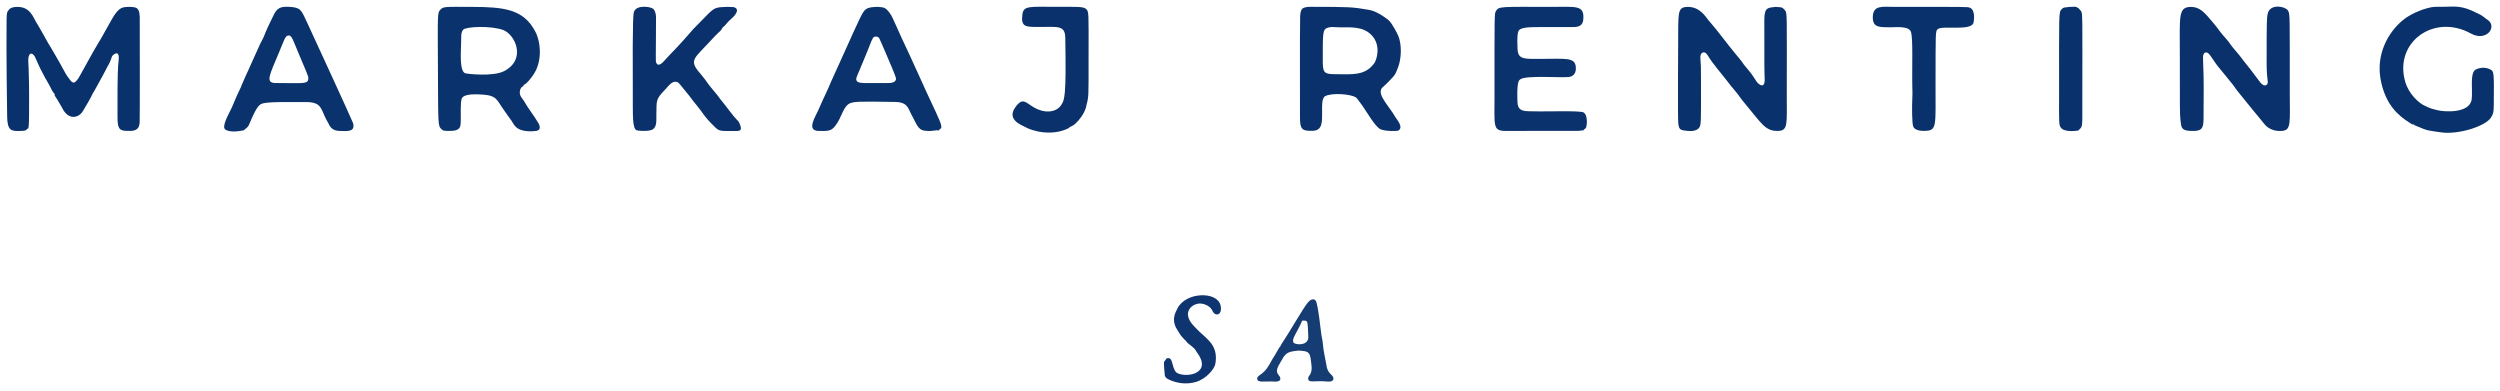
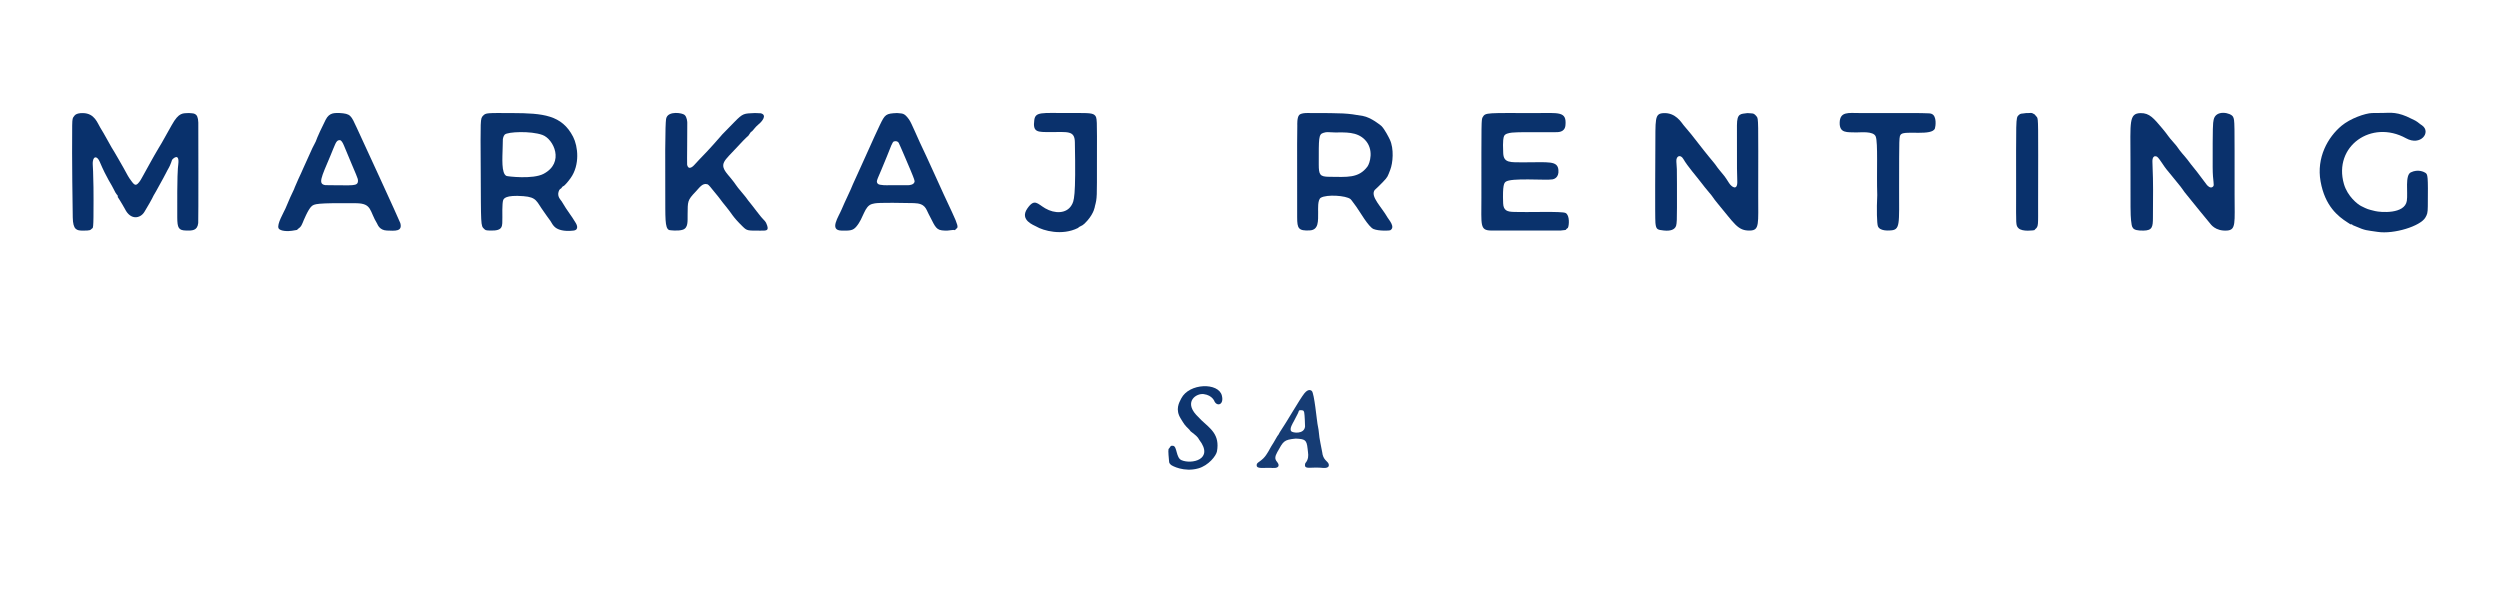
- <svg xmlns="http://www.w3.org/2000/svg" xml:space="preserve" style="fill-rule:evenodd;clip-rule:evenodd;stroke-linejoin:round;stroke-miterlimit:2" viewBox="394 1287 3274 511">
-   <path d="M-4050 0H-50v3000h-4000z" style="fill:none" transform="translate(4050)" />
-   <path d="M251.94 142.502c-.068 3.136.477 4.872-4.431 4.723-1.642-.05-1.626-.159-2.116-.597-1.252-1.123-1.12-1.393-1.219-21.126-.092-18.22-.182-18.424.844-19.467 1.037-1.054 1.262-.984 10.485-.947 11.046.044 17.778.666 21.805 8.505 1.762 3.43 2.504 10.078-.907 14.835-.166.23-1.301 1.812-2.297 2.694-.179.158-.439.204-.616.364-.176.16-.248.413-.421.576-.223.209-.677.198-.985 1.294-.5 1.78.847 2.95 1.096 3.349 1.556 2.485 1.482 2.513 3.185 4.889.167.233 1.099 1.532 1.949 3.001.111.192 1.372 2.371-.866 2.642-3.725.452-5.52-.516-5.942-.744-1.425-.769-2.064-2.386-2.343-2.745-1.291-1.668-1.19-1.709-2.434-3.41-2.586-3.538-2.362-5.079-7.252-5.45-6.527-.496-7.053.922-7.259 1.477-.397 1.071-.276 6.102-.276 6.137m.1-25.002c-.075 3.605-.537 9.302 1.385 10.141.371.162 9.405 1.274 13.26-.742 7.698-4.026 3.657-12.506-.37-13.965-4.174-1.512-12.491-1.149-13.518-.134-.506.501-.66 1.496-.681 1.636z" style="fill:#0a326c;fill-opacity:1" transform="translate(26.103 890.838)scale(3.85547)" />
-   <path d="M537.04 109.499c.003-.092-.154-2.893.706-3.753.832-.832 3.401-.672 3.756-.671 12.186.021 13.169.026 19.069 1.053 2.891.504 6.396 3.345 6.67 3.625 1.168 1.197 2.61 4.041 2.992 4.859 1.547 3.31 1.091 8.412.135 10.837-.936 2.374-.804 2.477-2.589 4.318-2.691 2.775-2.806 2.657-2.999 2.931-1.626 2.311 2.438 5.994 4.631 9.863.407.719 2.962 3.479.926 4.572-.239.128-4.003.319-5.937-.447-1.825-.722-4.998-6.372-6.185-7.992-1.886-2.573-1.881-2.575-2.093-2.746-1.621-1.308-8.535-1.749-10.656-.488-1.196.711-.947 4.252-.952 5.04-.021 3.271.278 6.514-3.036 6.673-4.016.192-4.483-.673-4.489-4.674-.043-28.754-.007-30.361.051-33m13.458 2.536c-2.682-.041-2.706-.286-4.097.147-1.753.547-1.664 1.736-1.665 11.318 0 3.746.416 4.417 3.758 4.443 6.413.049 10.495.604 13.7-3.662.836-1.113 2.474-6.096-.886-9.597-2.881-3.003-7.096-2.641-10.81-2.649" style="fill:#0a316c;fill-opacity:1" transform="translate(26.103 890.838)scale(3.85547)" />
-   <path d="M139.506 105.075c1.52.228 3.273-.393 3.382 3.414.003.081.075 35.08-.03 36.046-.305 2.8-2.235 2.723-4.351 2.679-2.674-.056-3.152-.905-3.169-4.713-.069-15.346.185-17.491.364-19.001.518-4.366-1.898-2.028-2.044-1.862-.486.55-.213 1.212-1.878 4.014-.127.214-.075.234-1.439 2.753-2.513 4.64-3.208 5.787-3.507 6.279-.278.459-.097.554-3.285 5.851-1.396 2.32-4.905 3.146-6.986-1.072-.289-.587-1.673-2.862-1.823-3.108-.652-1.072-.701-1.04-.745-1.139-.06-.136.075-.308.019-.445-.14-.345-.555-.394-1.435-2.315-.821-1.794-2.398-3.681-5.075-9.959-.798-1.871-2.119-2.157-2.427-.144-.244 1.593.382 1.582.21 20.147-.002.302-.03 3.33-.248 3.766-.082.164-.293.222-.423.351-.395.394-.38.647-3.115.629-2.194-.014-3.57-.22-3.643-4.758-.043-2.638-.335-20.745-.203-32.987.028-2.525.227-2.71.594-3.172.264-.332.654-1.269 3.256-1.232 4.263.059 5.235 3.685 6.247 5.257 1.146 1.779 3.767 6.64 4 6.998.99 1.52 3.98 6.8 4.318 7.396 1.633 2.885 1.48 2.971 3.089 5.078 1.049 1.372 1.565 1.262 2.604-.093.581-.758.523-.789 4.02-7.077.226-.407 2.244-4.035 2.902-5.061.406-.635.933-1.457 4.663-8.181 2.658-4.793 4.06-4.173 6.158-4.339" style="fill:#09316c;fill-opacity:1" transform="translate(26.103 890.838)scale(3.85547)" />
-   <path d="M836.062 143.529c-.217-2.598-.206-2.595-.209-22.029-.003-13.073-.626-16.329 3.641-16.396 3.18-.049 4.69 1.828 7.823 5.549 2.065 2.453 1.843 2.608 4.009 4.992 1.689 1.859 1.463 2.022 3.09 3.925.848.991.848.982.922 1.068 1.62 1.901 1.484 1.983 3.092 3.918 1.772 2.132 3.883 5.135 4.782 6.245.118.146 1.297 1.602 2.249.662.638-.629-.12-1.602-.126-6.962-.018-15.107.082-15.631.338-16.965.732-3.818 6.239-2.566 6.963-1.121.657 1.31.549 1.392.562 28.085.006 9.944.575 12.506-2.717 12.722-4.238.279-5.875-2.327-6.12-2.6-.773-.856-6.56-8.03-6.728-8.232-2.446-2.926-2.865-3.594-3.078-3.932-.273-.434-.368-.585-3.991-5.006-1.851-2.26-1.904-2.193-3.516-4.62-.119-.179-1.272-1.914-1.669-2.097-1.752-.809-1.661 1.58-1.654 1.774.38 9.994.185 9.98.185 19.991.001 3.488-.244 4.694-3.414 4.739-4.313.061-4.103-1.129-4.434-3.71" style="fill:#0a316c;fill-opacity:1" transform="translate(26.103 890.838)scale(3.85547)" />
-   <path d="M698.496 105.096c1.833.215 2.112-.23 3.279 1.21.695.858.595.997.567 28.194-.011 10.265.52 12.59-2.854 12.719-4.541.172-5.642-2.521-11.816-9.862-1.62-1.927-1.411-2.068-3.062-3.946-1.004-1.142-2.087-2.574-2.261-2.804-2.23-2.944-5.22-6.231-6.878-9.082-1.004-1.726-2.648-1.113-2.479.997.184 2.306.212 2.29.212 7.978 0 14.269.131 14.882-.837 15.87-.221.225-1.113 1.136-3.857.837-2.355-.257-2.79-.346-3.029-2.705-.19-1.878-.037-25.702-.035-26.002.091-11.414-.405-13.257 3.04-13.396 4.216-.17 6.234 3.258 7.097 4.332.888 1.104.893 1.085 2.716 3.235.44.518 3.736 4.802 4.426 5.652 1.78 2.193 1.74 2.208 3.553 4.366 1.16 1.38 1.016 1.467 2.176 2.846 1.877 2.23 1.876 2.211 3.443 4.661.971 1.518 3.086 2.842 2.938-.68-.067-1.6-.168-4.019-.119-20.015.013-4.45 1.34-4.054 3.78-4.405" style="fill:#09316c;fill-opacity:1" transform="translate(26.103 890.838)scale(3.85547)" />
-   <path d="M193.501 105.066c4.092.237 4.156.888 6.231 5.326 1.416 3.029 15.4 33.408 15.605 34.154.848 3.083-1.886 2.783-4.821 2.673-2.695-.102-3.325-2.201-3.482-2.456-2.815-4.553-1.778-7.288-7.533-7.341-14.544-.134-15.01.265-15.984 1.098-1.269 1.086-2.995 5.403-3.195 5.902-.612 1.531-.997 1.679-1.715 2.238-.126.099-.186.291-.338.343-.137.047-.127-.001-1.789.295-1.24.221-4.227.221-4.8-.884-.719-1.387 1.904-5.801 2.454-7.07 1.803-4.163 1.727-4.169 3.099-6.959.144-.292.022-.32 1.587-3.738.074-.162.815-1.779.943-2.026.362-.7.251-.737 4.045-8.983.088-.192.114-.174 1.204-2.348.306-.61.037-.727 3.53-7.767 1.407-2.836 3.469-2.401 4.959-2.457m-3.001 25.897c7.664-.004 9.57.434 9.65-1.484.047-1.101-.21-1.06-5.055-12.808-.926-2.246-1.611-1.859-1.613-1.859-1.204-.035-1.557 1.665-3.219 5.59-3.387 8-4.474 10.099-1.848 10.531.165.027.154.002 2.085.03" style="fill:#0a326c;fill-opacity:1" transform="translate(26.103 890.838)scale(3.85547)" />
-   <path d="M393.51 105.079c1.811.262 2.449-.248 4.246 2.263 1.074 1.502 2.555 5.611 6.3 13.362.221.458 2.916 6.381 3.169 6.936 2.968 6.524 2.937 6.521 5.986 12.996 2.25 4.779 2.049 5.22 1.852 5.653-.076.166-.292.221-.423.348s-.191.346-.362.409c-.196.072-.416-.066-.624-.046-2.058.195-2.043.376-4.106.149-2.4-.264-2.811-2.391-4.709-5.818-.975-1.761-1.089-3.864-5.336-3.948-12.942-.259-13.79-.022-14.941.3-2.865.8-2.979 4.964-5.684 8.132-1.19 1.395-2.212 1.499-5.362 1.418-4.437-.115-.987-4.944.131-7.665 1.046-2.547 3.362-7.181 4.03-8.997.169-.46 5.547-12.104 5.904-13.037.302-.788 3.21-7.048 3.728-8.126 1.852-3.85 2.143-4.165 6.201-4.329m-3.009 25.885c.562 0 6.933-.005 7.029-.007.215-.006 2.19-.061 2.265-1.436.023-.426-1.334-3.635-1.465-3.945-.333-.786-3.875-9.159-4.236-9.79-.071-.125-.48-.84-1.712-.531-.562.142-1.146 1.892-2.532 5.38-3.42 8.605-4.116 8.764-3.269 9.796.532.648 3.603.544 3.92.533" style="fill:#0a326d;fill-opacity:1" transform="translate(26.103 890.838)scale(3.85547)" />
-   <path d="m342.502 105.077 2.122.088c2.522.66.067 3.148-.121 3.338-.749.76-.814.668-1.556 1.432-.749.77-.654.829-1.397 1.612-.16.169-.405.245-.553.423-.314.376-.504.845-.819 1.22-.292.348-.445.184-3.985 4.044-4.723 5.15-6.754 5.941-3.35 9.986.456.542.446.523.908 1.08 2.056 2.476 1.819 2.64 3.919 5.056.474.545.442.549.9 1.085 1.183 1.383 1.047 1.458 2.208 2.839.465.553.432.552.875 1.104 1.575 1.96 1.47 2.015 3.071 3.939 1.313 1.579 1.63 1.386 2.185 3.099.625 1.929-.38 1.835-2.414 1.833-4.591-.005-4.764.087-6.317-1.424-3.823-3.718-3.95-4.724-5.953-7.111-2.068-2.464-1.901-2.569-3.972-5.017-.461-.546-.451-.523-.896-1.097-1.425-1.835-1.7-1.921-1.911-1.987-1.744-.548-2.85 1.261-4.182 2.655-3.006 3.143-2.835 3.442-2.887 8.225-.027 2.398.255 4.76-1.729 5.422-1.676.56-4.73.198-4.923.109-1.561-.715-1.318-4.399-1.363-13.529-.13-26.285.228-26.298.47-26.879.949-2.277 5.575-1.64 6.462-.867.879.766.952 2.522.962 2.756.057 1.355-.135 14.733-.053 15.108.515 2.328 2.376.289 2.511.141 3.359-3.68 3.463-3.559 6.788-7.258 3.059-3.403 3.007-3.444 3.28-3.734.35-.372 4.082-4.177 4.437-4.539 3.055-3.115 3.323-2.973 7.283-3.152" style="fill:#0a316c;fill-opacity:1" transform="translate(26.103 890.838)scale(3.85547)" />
-   <path d="M617.502 111.959c-1.406.077-5.654-.178-6.301 1.372-.19.455-.538 1.289-.31 6.144.168 3.565 2.485 3.269 7.608 3.278 8.623.015 11.872-.664 12.189 2.73.274 2.927-1.802 3.324-2.115 3.384-2.298.439-15.052-.684-16.84.895-.466.411-1.121.989-.866 7.712.1 2.628 1.584 2.981 3.632 3.057 5.693.212 17.453-.296 18.77.396 1.555.819 1.26 4.585.812 5.323-.104.172-.329.233-.476.369-.127.119-.179.332-.342.393-.011.004-1.63.186-1.772.202-.139.016-24.616.012-24.985.003-4.04-.096-3.439-1.858-3.439-11.717 0-27.969-.059-28.051.477-28.973.98-1.683 1.474-1.448 18.957-1.44 8.356.004 11.187-.721 10.711 4.377-.248 2.658-2.755 2.464-3.7 2.478-.661.009-1.441.007-12.01.017" style="fill:#0a326c;fill-opacity:1" transform="translate(26.103 890.838)scale(3.85547)" />
-   <path d="M926.501 105.038c2.628-.045 5.16-.499 10.173 2.108 1.177.612 1.28.439 3.144 1.944.204.165.437.292.65.446 3.306 2.388-.514 7.501-5.774 4.592-12.415-6.866-26.177 2.882-22.284 16.399 1.279 4.441 4.939 7.293 6.138 7.892 2.4 1.198 2.406 1.166 5.018 1.808 2.028.499 10.665 1.167 11.405-3.664.45-2.946-.73-9.184 1.434-10.215 2.699-1.285 4.773-.091 5.129.114 1 .576 1.064 1.025.96 12.038-.024 2.516-.234 2.943-.885 4.073-1.752 3.039-11.195 6.031-17.136 5.124-4.141-.632-4.207-.387-8.039-2.055-.276-.121-.571-.2-.835-.346-.132-.073-.196-.25-.339-.301-.156-.055-.343.068-.496.006-.099-.039-.074-.06-1.115-.725-3.334-2.131-8.042-5.816-9.617-14.691-1.51-8.508 2.579-15.85 7.561-19.973 3.179-2.631 8.428-4.437 10.88-4.533z" style="fill:#09316c;fill-opacity:1" transform="translate(26.103 890.838)scale(3.85547)" />
-   <path d="M454.5 105.073c6.378 0 8.835-.145 9.792.687 1.052.914.9 1.164.889 16.74-.009 12.907.092 12.933-.726 15.987-.008.027-.213 2.331-2.733 5.204-1.7 1.939-1.93 1.642-2.97 2.272-.139.084-.213.258-.358.331-5.706 2.879-12.497.983-15.022-.545-.727-.44-6.065-2.234-3.164-6.428 2.593-3.749 3.608-1.707 6.427-.066 3.411 1.985 7.57 1.953 9.392-1.043.945-1.554 1.622-2.667 1.237-22.706-.081-4.256-2.637-3.579-8.765-3.6-4.595-.015-6.426.188-5.783-4.368.417-2.954 2.705-2.464 11.784-2.465" style="fill:#0a316c;fill-opacity:1" transform="translate(26.103 890.838)scale(3.85547)" />
-   <path d="M745.037 134.498c-.272-8.109.303-18.777-.546-20.994-.8-2.089-5.626-1.431-6.992-1.477-3.291-.11-6.028.366-5.936-3.526.095-4.045 3.232-3.424 6.937-3.424 25.178-.005 25.212-.032 26.056.304 1.931.768 1.394 4.574 1.165 5.211-1 2.772-10.54.728-12.095 2.057-.836.714-.708.932-.752 18.853-.033 13.735.563 15.585-3.383 15.685-.249.007-3.622.317-4.242-1.594-.318-.978-.478-5.723-.212-11.095M798.489 105.082c1.585.088 1.697-.364 2.973.476.063.041.847.949.881 1.021.469.975.438 1.033.386 30.921-.014 7.956.197 8.22-1.053 9.252-.118.098-.173.278-.316.333-.069.027-4.311.711-5.696-.732-.978-1.018-.828-1.266-.822-11.853.017-27.357-.2-27.642.921-28.685.752-.699.864-.428 2.726-.733" style="fill:#09316c;fill-opacity:1" transform="translate(26.103 890.838)scale(3.85547)" />
-   <path d="M536.495 221.834c-4.42.419-4.443.986-6.638 4.86-1.831 3.232.553 3.262.461 4.773-.075 1.237-2.435.877-2.819.864-2.434-.082-4.929.449-5.029-.825-.087-1.093.866-1.068 2.448-2.64 1.315-1.308 2.304-3.511 2.779-4.255.155-.242 1.395-2.183 1.847-3.086.309-.618.359-.568.763-1.14.164-.232.24-.517.4-.753 2.706-4.001 7.289-12.098 8.891-14.047 1.52-1.85 2.488-.967 2.652-.818.882.805 1.83 10.856 2.028 11.788.736 3.472.355 3.512 1.073 6.977.776 3.746.689 3.744.77 4.065.603 2.388 2.337 2.489 2.229 3.876-.103 1.309-2.758.817-2.846.812-3.671-.231-5.618.556-5.715-.838-.07-.999.403-.828.833-1.893.555-1.374.301-2.308.114-4.081-.346-3.27-.951-3.455-4.241-3.639m-.719-6.179c-.327.619-1.636 2.651-.939 3.527.503.634 4.645 1.202 4.984-1.646.018-.152-.137-4.451-.3-5.047-.196-.713-.271-.757-1.011-.832-.959-.097-.894.183-1.095.771-.098.287-.114.279-1.639 3.227" style="fill:#153b73;fill-opacity:.99" transform="translate(26.103 890.838)scale(3.85547)" />
-   <path d="M502.701 215.293c3.147 2.945 6.626 5.111 5.523 11.147-.282 1.543-3.005 5.059-6.716 6.091-5.104 1.419-9.425-.94-9.79-1.286-.682-.648-.605-.706-.702-1.656-.032-.317-.344-3.377-.162-3.985.046-.152.22-.23.309-.361.495-.73.466-.948 1.355-.815 1.43.214 1.004 4.26 2.946 5.127 3.592 1.604 11.875-.181 6.392-7.309-.164-.214-.274-.464-.423-.689-.513-.778-2.287-1.988-2.666-2.342-.17-.159-.254-.394-.421-.557-1.836-1.795-1.767-1.834-3.122-4.011-2.026-3.253-.594-5.673.189-7.201 2.854-5.568 13.366-5.796 14.569-1.057.831 3.274-1.582 4.006-2.598 2.204-.005-.008-.717-2.304-3.924-2.716-2.684-.345-7.001 2.664-2.719 7.401.168.186 1.803 1.854 1.96 2.015" style="fill:#0d346e;fill-opacity:.99" transform="translate(26.103 890.838)scale(3.85547)" />
+ <svg xmlns="http://www.w3.org/2000/svg" xml:space="preserve" style="fill-rule:evenodd;clip-rule:evenodd;stroke-linejoin:round;stroke-miterlimit:2" viewBox="0 0 4000 948">
+   <path d="M-4050 0H-50v3000h-4000z" style="fill:none" transform="matrix(1 0 0 .31579 4050 0)" />
+   <path d="M251.94 142.502c-.068 3.136.477 4.872-4.431 4.723-1.642-.05-1.626-.159-2.116-.597-1.252-1.123-1.12-1.393-1.219-21.126-.092-18.22-.182-18.424.844-19.467 1.037-1.054 1.262-.984 10.485-.947 11.046.044 17.778.666 21.805 8.505 1.762 3.43 2.504 10.078-.907 14.835-.166.23-1.301 1.812-2.297 2.694-.179.158-.439.204-.616.364-.176.16-.248.413-.421.576-.223.209-.677.198-.985 1.294-.5 1.78.847 2.95 1.096 3.349 1.556 2.485 1.482 2.513 3.185 4.889.167.233 1.099 1.532 1.949 3.001.111.192 1.372 2.371-.866 2.642-3.725.452-5.52-.516-5.942-.744-1.425-.769-2.064-2.386-2.343-2.745-1.291-1.668-1.19-1.709-2.434-3.41-2.586-3.538-2.362-5.079-7.252-5.45-6.527-.496-7.053.922-7.259 1.477-.397 1.071-.276 6.102-.276 6.137m.1-25.002c-.075 3.605-.537 9.302 1.385 10.141.371.162 9.405 1.274 13.26-.742 7.698-4.026 3.657-12.506-.37-13.965-4.174-1.512-12.491-1.149-13.518-.134-.506.501-.66 1.496-.681 1.636z" style="fill:#0a326c;fill-opacity:1" transform="translate(-320.16 -287.907)scale(4.4612)" />
+   <path d="M537.04 109.499c.003-.092-.154-2.893.706-3.753.832-.832 3.401-.672 3.756-.671 12.186.021 13.169.026 19.069 1.053 2.891.504 6.396 3.345 6.67 3.625 1.168 1.197 2.61 4.041 2.992 4.859 1.547 3.31 1.091 8.412.135 10.837-.936 2.374-.804 2.477-2.589 4.318-2.691 2.775-2.806 2.657-2.999 2.931-1.626 2.311 2.438 5.994 4.631 9.863.407.719 2.962 3.479.926 4.572-.239.128-4.003.319-5.937-.447-1.825-.722-4.998-6.372-6.185-7.992-1.886-2.573-1.881-2.575-2.093-2.746-1.621-1.308-8.535-1.749-10.656-.488-1.196.711-.947 4.252-.952 5.04-.021 3.271.278 6.514-3.036 6.673-4.016.192-4.483-.673-4.489-4.674-.043-28.754-.007-30.361.051-33m13.458 2.536c-2.682-.041-2.706-.286-4.097.147-1.753.547-1.664 1.736-1.665 11.318 0 3.746.416 4.417 3.758 4.443 6.413.049 10.495.604 13.7-3.662.836-1.113 2.474-6.096-.886-9.597-2.881-3.003-7.096-2.641-10.81-2.649" style="fill:#0a316c;fill-opacity:1" transform="translate(-320.16 -287.907)scale(4.4612)" />
+   <path d="M139.506 105.075c1.52.228 3.273-.393 3.382 3.414.003.081.075 35.08-.03 36.046-.305 2.8-2.235 2.723-4.351 2.679-2.674-.056-3.152-.905-3.169-4.713-.069-15.346.185-17.491.364-19.001.518-4.366-1.898-2.028-2.044-1.862-.486.55-.213 1.212-1.878 4.014-.127.214-.075.234-1.439 2.753-2.513 4.64-3.208 5.787-3.507 6.279-.278.459-.097.554-3.285 5.851-1.396 2.32-4.905 3.146-6.986-1.072-.289-.587-1.673-2.862-1.823-3.108-.652-1.072-.701-1.04-.745-1.139-.06-.136.075-.308.019-.445-.14-.345-.555-.394-1.435-2.315-.821-1.794-2.398-3.681-5.075-9.959-.798-1.871-2.119-2.157-2.427-.144-.244 1.593.382 1.582.21 20.147-.002.302-.03 3.33-.248 3.766-.082.164-.293.222-.423.351-.395.394-.38.647-3.115.629-2.194-.014-3.57-.22-3.643-4.758-.043-2.638-.335-20.745-.203-32.987.028-2.525.227-2.71.594-3.172.264-.332.654-1.269 3.256-1.232 4.263.059 5.235 3.685 6.247 5.257 1.146 1.779 3.767 6.64 4 6.998.99 1.52 3.98 6.8 4.318 7.396 1.633 2.885 1.48 2.971 3.089 5.078 1.049 1.372 1.565 1.262 2.604-.093.581-.758.523-.789 4.02-7.077.226-.407 2.244-4.035 2.902-5.061.406-.635.933-1.457 4.663-8.181 2.658-4.793 4.06-4.173 6.158-4.339" style="fill:#09316c;fill-opacity:1" transform="translate(-320.16 -287.907)scale(4.4612)" />
+   <path d="M836.062 143.529c-.217-2.598-.206-2.595-.209-22.029-.003-13.073-.626-16.329 3.641-16.396 3.18-.049 4.69 1.828 7.823 5.549 2.065 2.453 1.843 2.608 4.009 4.992 1.689 1.859 1.463 2.022 3.09 3.925.848.991.848.982.922 1.068 1.62 1.901 1.484 1.983 3.092 3.918 1.772 2.132 3.883 5.135 4.782 6.245.118.146 1.297 1.602 2.249.662.638-.629-.12-1.602-.126-6.962-.018-15.107.082-15.631.338-16.965.732-3.818 6.239-2.566 6.963-1.121.657 1.31.549 1.392.562 28.085.006 9.944.575 12.506-2.717 12.722-4.238.279-5.875-2.327-6.12-2.6-.773-.856-6.56-8.03-6.728-8.232-2.446-2.926-2.865-3.594-3.078-3.932-.273-.434-.368-.585-3.991-5.006-1.851-2.26-1.904-2.193-3.516-4.62-.119-.179-1.272-1.914-1.669-2.097-1.752-.809-1.661 1.58-1.654 1.774.38 9.994.185 9.98.185 19.991.001 3.488-.244 4.694-3.414 4.739-4.313.061-4.103-1.129-4.434-3.71" style="fill:#0a316c;fill-opacity:1" transform="translate(-320.16 -287.907)scale(4.4612)" />
+   <path d="M698.496 105.096c1.833.215 2.112-.23 3.279 1.21.695.858.595.997.567 28.194-.011 10.265.52 12.59-2.854 12.719-4.541.172-5.642-2.521-11.816-9.862-1.62-1.927-1.411-2.068-3.062-3.946-1.004-1.142-2.087-2.574-2.261-2.804-2.23-2.944-5.22-6.231-6.878-9.082-1.004-1.726-2.648-1.113-2.479.997.184 2.306.212 2.29.212 7.978 0 14.269.131 14.882-.837 15.87-.221.225-1.113 1.136-3.857.837-2.355-.257-2.79-.346-3.029-2.705-.19-1.878-.037-25.702-.035-26.002.091-11.414-.405-13.257 3.04-13.396 4.216-.17 6.234 3.258 7.097 4.332.888 1.104.893 1.085 2.716 3.235.44.518 3.736 4.802 4.426 5.652 1.78 2.193 1.74 2.208 3.553 4.366 1.16 1.38 1.016 1.467 2.176 2.846 1.877 2.23 1.876 2.211 3.443 4.661.971 1.518 3.086 2.842 2.938-.68-.067-1.6-.168-4.019-.119-20.015.013-4.45 1.34-4.054 3.78-4.405" style="fill:#09316c;fill-opacity:1" transform="translate(-320.16 -287.907)scale(4.4612)" />
+   <path d="M193.501 105.066c4.092.237 4.156.888 6.231 5.326 1.416 3.029 15.4 33.408 15.605 34.154.848 3.083-1.886 2.783-4.821 2.673-2.695-.102-3.325-2.201-3.482-2.456-2.815-4.553-1.778-7.288-7.533-7.341-14.544-.134-15.01.265-15.984 1.098-1.269 1.086-2.995 5.403-3.195 5.902-.612 1.531-.997 1.679-1.715 2.238-.126.099-.186.291-.338.343-.137.047-.127-.001-1.789.295-1.24.221-4.227.221-4.8-.884-.719-1.387 1.904-5.801 2.454-7.07 1.803-4.163 1.727-4.169 3.099-6.959.144-.292.022-.32 1.587-3.738.074-.162.815-1.779.943-2.026.362-.7.251-.737 4.045-8.983.088-.192.114-.174 1.204-2.348.306-.61.037-.727 3.53-7.767 1.407-2.836 3.469-2.401 4.959-2.457m-3.001 25.897c7.664-.004 9.57.434 9.65-1.484.047-1.101-.21-1.06-5.055-12.808-.926-2.246-1.611-1.859-1.613-1.859-1.204-.035-1.557 1.665-3.219 5.59-3.387 8-4.474 10.099-1.848 10.531.165.027.154.002 2.085.03" style="fill:#0a326c;fill-opacity:1" transform="translate(-320.16 -287.907)scale(4.4612)" />
+   <path d="M393.51 105.079c1.811.262 2.449-.248 4.246 2.263 1.074 1.502 2.555 5.611 6.3 13.362.221.458 2.916 6.381 3.169 6.936 2.968 6.524 2.937 6.521 5.986 12.996 2.25 4.779 2.049 5.22 1.852 5.653-.076.166-.292.221-.423.348s-.191.346-.362.409c-.196.072-.416-.066-.624-.046-2.058.195-2.043.376-4.106.149-2.4-.264-2.811-2.391-4.709-5.818-.975-1.761-1.089-3.864-5.336-3.948-12.942-.259-13.79-.022-14.941.3-2.865.8-2.979 4.964-5.684 8.132-1.19 1.395-2.212 1.499-5.362 1.418-4.437-.115-.987-4.944.131-7.665 1.046-2.547 3.362-7.181 4.03-8.997.169-.46 5.547-12.104 5.904-13.037.302-.788 3.21-7.048 3.728-8.126 1.852-3.85 2.143-4.165 6.201-4.329m-3.009 25.885c.562 0 6.933-.005 7.029-.007.215-.006 2.19-.061 2.265-1.436.023-.426-1.334-3.635-1.465-3.945-.333-.786-3.875-9.159-4.236-9.79-.071-.125-.48-.84-1.712-.531-.562.142-1.146 1.892-2.532 5.38-3.42 8.605-4.116 8.764-3.269 9.796.532.648 3.603.544 3.92.533" style="fill:#0a326d;fill-opacity:1" transform="translate(-320.16 -287.907)scale(4.4612)" />
+   <path d="m342.502 105.077 2.122.088c2.522.66.067 3.148-.121 3.338-.749.76-.814.668-1.556 1.432-.749.77-.654.829-1.397 1.612-.16.169-.405.245-.553.423-.314.376-.504.845-.819 1.22-.292.348-.445.184-3.985 4.044-4.723 5.15-6.754 5.941-3.35 9.986.456.542.446.523.908 1.08 2.056 2.476 1.819 2.64 3.919 5.056.474.545.442.549.9 1.085 1.183 1.383 1.047 1.458 2.208 2.839.465.553.432.552.875 1.104 1.575 1.96 1.47 2.015 3.071 3.939 1.313 1.579 1.63 1.386 2.185 3.099.625 1.929-.38 1.835-2.414 1.833-4.591-.005-4.764.087-6.317-1.424-3.823-3.718-3.95-4.724-5.953-7.111-2.068-2.464-1.901-2.569-3.972-5.017-.461-.546-.451-.523-.896-1.097-1.425-1.835-1.7-1.921-1.911-1.987-1.744-.548-2.85 1.261-4.182 2.655-3.006 3.143-2.835 3.442-2.887 8.225-.027 2.398.255 4.76-1.729 5.422-1.676.56-4.73.198-4.923.109-1.561-.715-1.318-4.399-1.363-13.529-.13-26.285.228-26.298.47-26.879.949-2.277 5.575-1.64 6.462-.867.879.766.952 2.522.962 2.756.057 1.355-.135 14.733-.053 15.108.515 2.328 2.376.289 2.511.141 3.359-3.68 3.463-3.559 6.788-7.258 3.059-3.403 3.007-3.444 3.28-3.734.35-.372 4.082-4.177 4.437-4.539 3.055-3.115 3.323-2.973 7.283-3.152" style="fill:#0a316c;fill-opacity:1" transform="translate(-320.16 -287.907)scale(4.4612)" />
+   <path d="M617.502 111.959c-1.406.077-5.654-.178-6.301 1.372-.19.455-.538 1.289-.31 6.144.168 3.565 2.485 3.269 7.608 3.278 8.623.015 11.872-.664 12.189 2.73.274 2.927-1.802 3.324-2.115 3.384-2.298.439-15.052-.684-16.84.895-.466.411-1.121.989-.866 7.712.1 2.628 1.584 2.981 3.632 3.057 5.693.212 17.453-.296 18.77.396 1.555.819 1.26 4.585.812 5.323-.104.172-.329.233-.476.369-.127.119-.179.332-.342.393-.011.004-1.63.186-1.772.202-.139.016-24.616.012-24.985.003-4.04-.096-3.439-1.858-3.439-11.717 0-27.969-.059-28.051.477-28.973.98-1.683 1.474-1.448 18.957-1.44 8.356.004 11.187-.721 10.711 4.377-.248 2.658-2.755 2.464-3.7 2.478-.661.009-1.441.007-12.01.017" style="fill:#0a326c;fill-opacity:1" transform="translate(-320.16 -287.907)scale(4.4612)" />
+   <path d="M926.501 105.038c2.628-.045 5.16-.499 10.173 2.108 1.177.612 1.28.439 3.144 1.944.204.165.437.292.65.446 3.306 2.388-.514 7.501-5.774 4.592-12.415-6.866-26.177 2.882-22.284 16.399 1.279 4.441 4.939 7.293 6.138 7.892 2.4 1.198 2.406 1.166 5.018 1.808 2.028.499 10.665 1.167 11.405-3.664.45-2.946-.73-9.184 1.434-10.215 2.699-1.285 4.773-.091 5.129.114 1 .576 1.064 1.025.96 12.038-.024 2.516-.234 2.943-.885 4.073-1.752 3.039-11.195 6.031-17.136 5.124-4.141-.632-4.207-.387-8.039-2.055-.276-.121-.571-.2-.835-.346-.132-.073-.196-.25-.339-.301-.156-.055-.343.068-.496.006-.099-.039-.074-.06-1.115-.725-3.334-2.131-8.042-5.816-9.617-14.691-1.51-8.508 2.579-15.85 7.561-19.973 3.179-2.631 8.428-4.437 10.88-4.533z" style="fill:#09316c;fill-opacity:1" transform="translate(-320.16 -287.907)scale(4.4612)" />
+   <path d="M454.5 105.073c6.378 0 8.835-.145 9.792.687 1.052.914.9 1.164.889 16.74-.009 12.907.092 12.933-.726 15.987-.008.027-.213 2.331-2.733 5.204-1.7 1.939-1.93 1.642-2.97 2.272-.139.084-.213.258-.358.331-5.706 2.879-12.497.983-15.022-.545-.727-.44-6.065-2.234-3.164-6.428 2.593-3.749 3.608-1.707 6.427-.066 3.411 1.985 7.57 1.953 9.392-1.043.945-1.554 1.622-2.667 1.237-22.706-.081-4.256-2.637-3.579-8.765-3.6-4.595-.015-6.426.188-5.783-4.368.417-2.954 2.705-2.464 11.784-2.465" style="fill:#0a316c;fill-opacity:1" transform="translate(-320.16 -287.907)scale(4.4612)" />
+   <path d="M745.037 134.498c-.272-8.109.303-18.777-.546-20.994-.8-2.089-5.626-1.431-6.992-1.477-3.291-.11-6.028.366-5.936-3.526.095-4.045 3.232-3.424 6.937-3.424 25.178-.005 25.212-.032 26.056.304 1.931.768 1.394 4.574 1.165 5.211-1 2.772-10.54.728-12.095 2.057-.836.714-.708.932-.752 18.853-.033 13.735.563 15.585-3.383 15.685-.249.007-3.622.317-4.242-1.594-.318-.978-.478-5.723-.212-11.095M798.489 105.082c1.585.088 1.697-.364 2.973.476.063.041.847.949.881 1.021.469.975.438 1.033.386 30.921-.014 7.956.197 8.22-1.053 9.252-.118.098-.173.278-.316.333-.069.027-4.311.711-5.696-.732-.978-1.018-.828-1.266-.822-11.853.017-27.357-.2-27.642.921-28.685.752-.699.864-.428 2.726-.733" style="fill:#09316c;fill-opacity:1" transform="translate(-320.16 -287.907)scale(4.4612)" />
+   <path d="M536.495 221.834c-4.42.419-4.443.986-6.638 4.86-1.831 3.232.553 3.262.461 4.773-.075 1.237-2.435.877-2.819.864-2.434-.082-4.929.449-5.029-.825-.087-1.093.866-1.068 2.448-2.64 1.315-1.308 2.304-3.511 2.779-4.255.155-.242 1.395-2.183 1.847-3.086.309-.618.359-.568.763-1.14.164-.232.24-.517.4-.753 2.706-4.001 7.289-12.098 8.891-14.047 1.52-1.85 2.488-.967 2.652-.818.882.805 1.83 10.856 2.028 11.788.736 3.472.355 3.512 1.073 6.977.776 3.746.689 3.744.77 4.065.603 2.388 2.337 2.489 2.229 3.876-.103 1.309-2.758.817-2.846.812-3.671-.231-5.618.556-5.715-.838-.07-.999.403-.828.833-1.893.555-1.374.301-2.308.114-4.081-.346-3.27-.951-3.455-4.241-3.639m-.719-6.179c-.327.619-1.636 2.651-.939 3.527.503.634 4.645 1.202 4.984-1.646.018-.152-.137-4.451-.3-5.047-.196-.713-.271-.757-1.011-.832-.959-.097-.894.183-1.095.771-.098.287-.114.279-1.639 3.227" style="fill:#153b73;fill-opacity:.99" transform="translate(-320.16 -287.907)scale(4.4612)" />
+   <path d="M502.701 215.293c3.147 2.945 6.626 5.111 5.523 11.147-.282 1.543-3.005 5.059-6.716 6.091-5.104 1.419-9.425-.94-9.79-1.286-.682-.648-.605-.706-.702-1.656-.032-.317-.344-3.377-.162-3.985.046-.152.22-.23.309-.361.495-.73.466-.948 1.355-.815 1.43.214 1.004 4.26 2.946 5.127 3.592 1.604 11.875-.181 6.392-7.309-.164-.214-.274-.464-.423-.689-.513-.778-2.287-1.988-2.666-2.342-.17-.159-.254-.394-.421-.557-1.836-1.795-1.767-1.834-3.122-4.011-2.026-3.253-.594-5.673.189-7.201 2.854-5.568 13.366-5.796 14.569-1.057.831 3.274-1.582 4.006-2.598 2.204-.005-.008-.717-2.304-3.924-2.716-2.684-.345-7.001 2.664-2.719 7.401.168.186 1.803 1.854 1.96 2.015" style="fill:#0d346e;fill-opacity:.99" transform="translate(-320.16 -287.907)scale(4.4612)" />
</svg>
